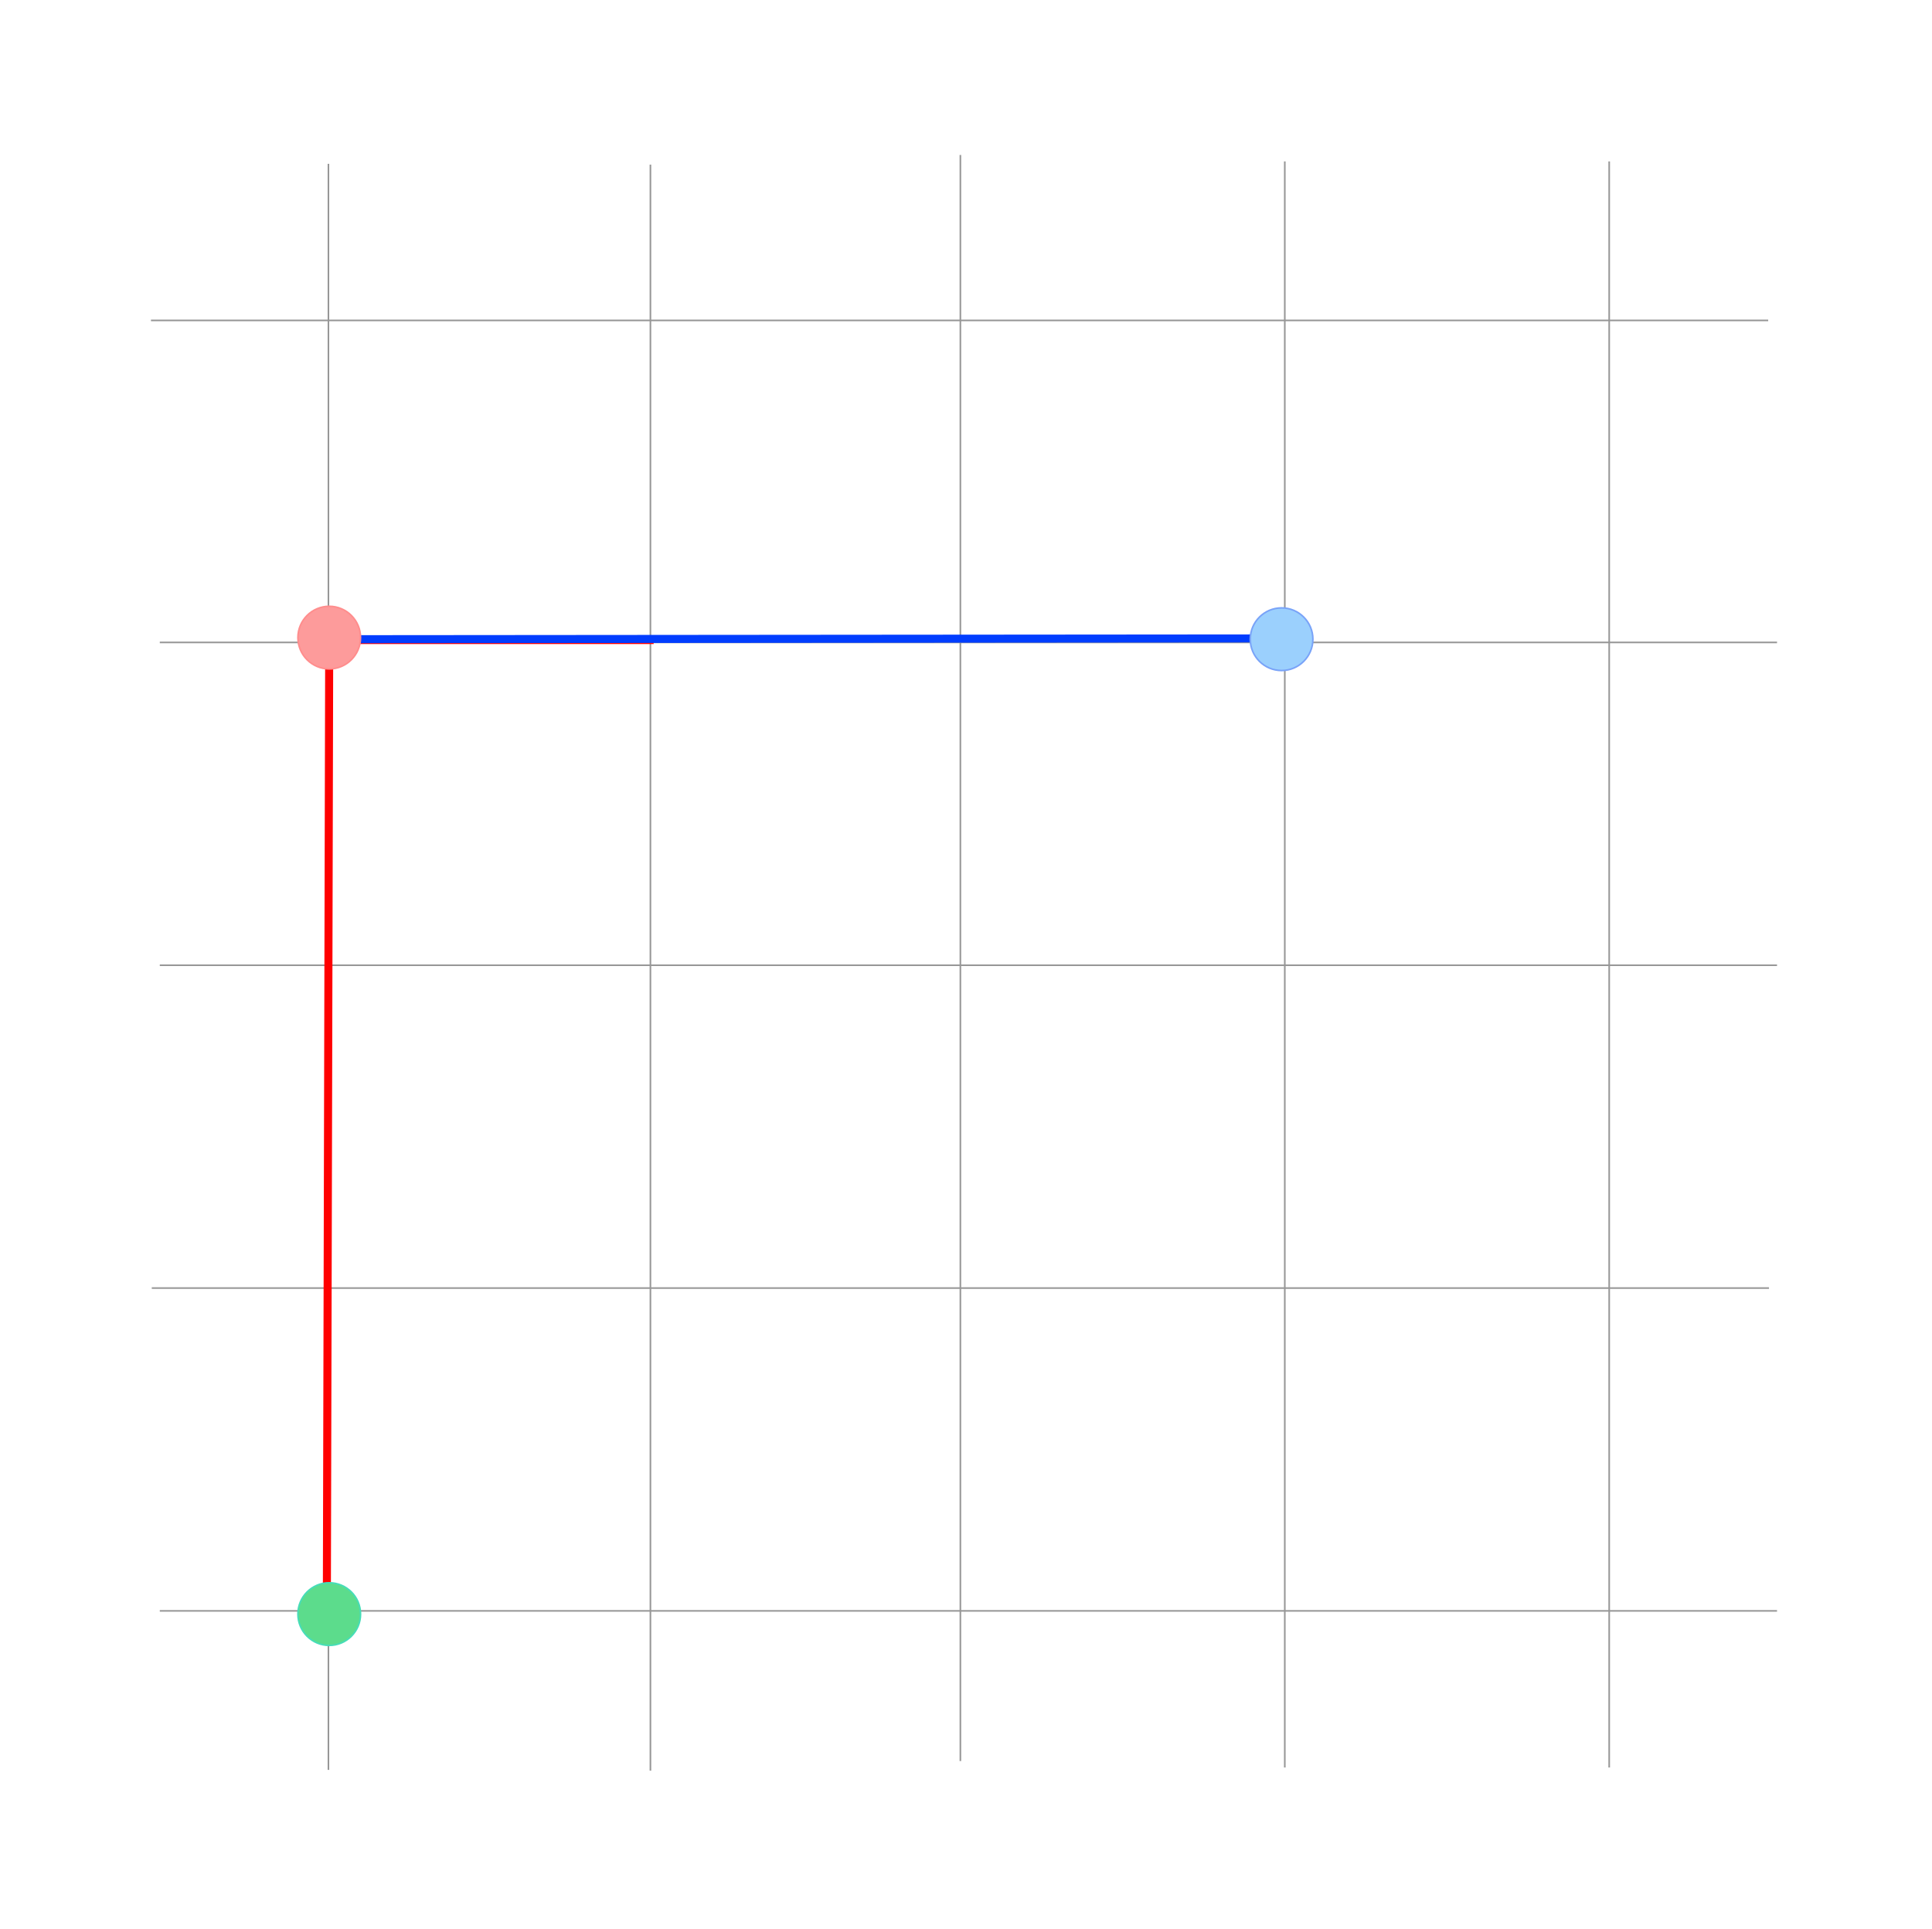
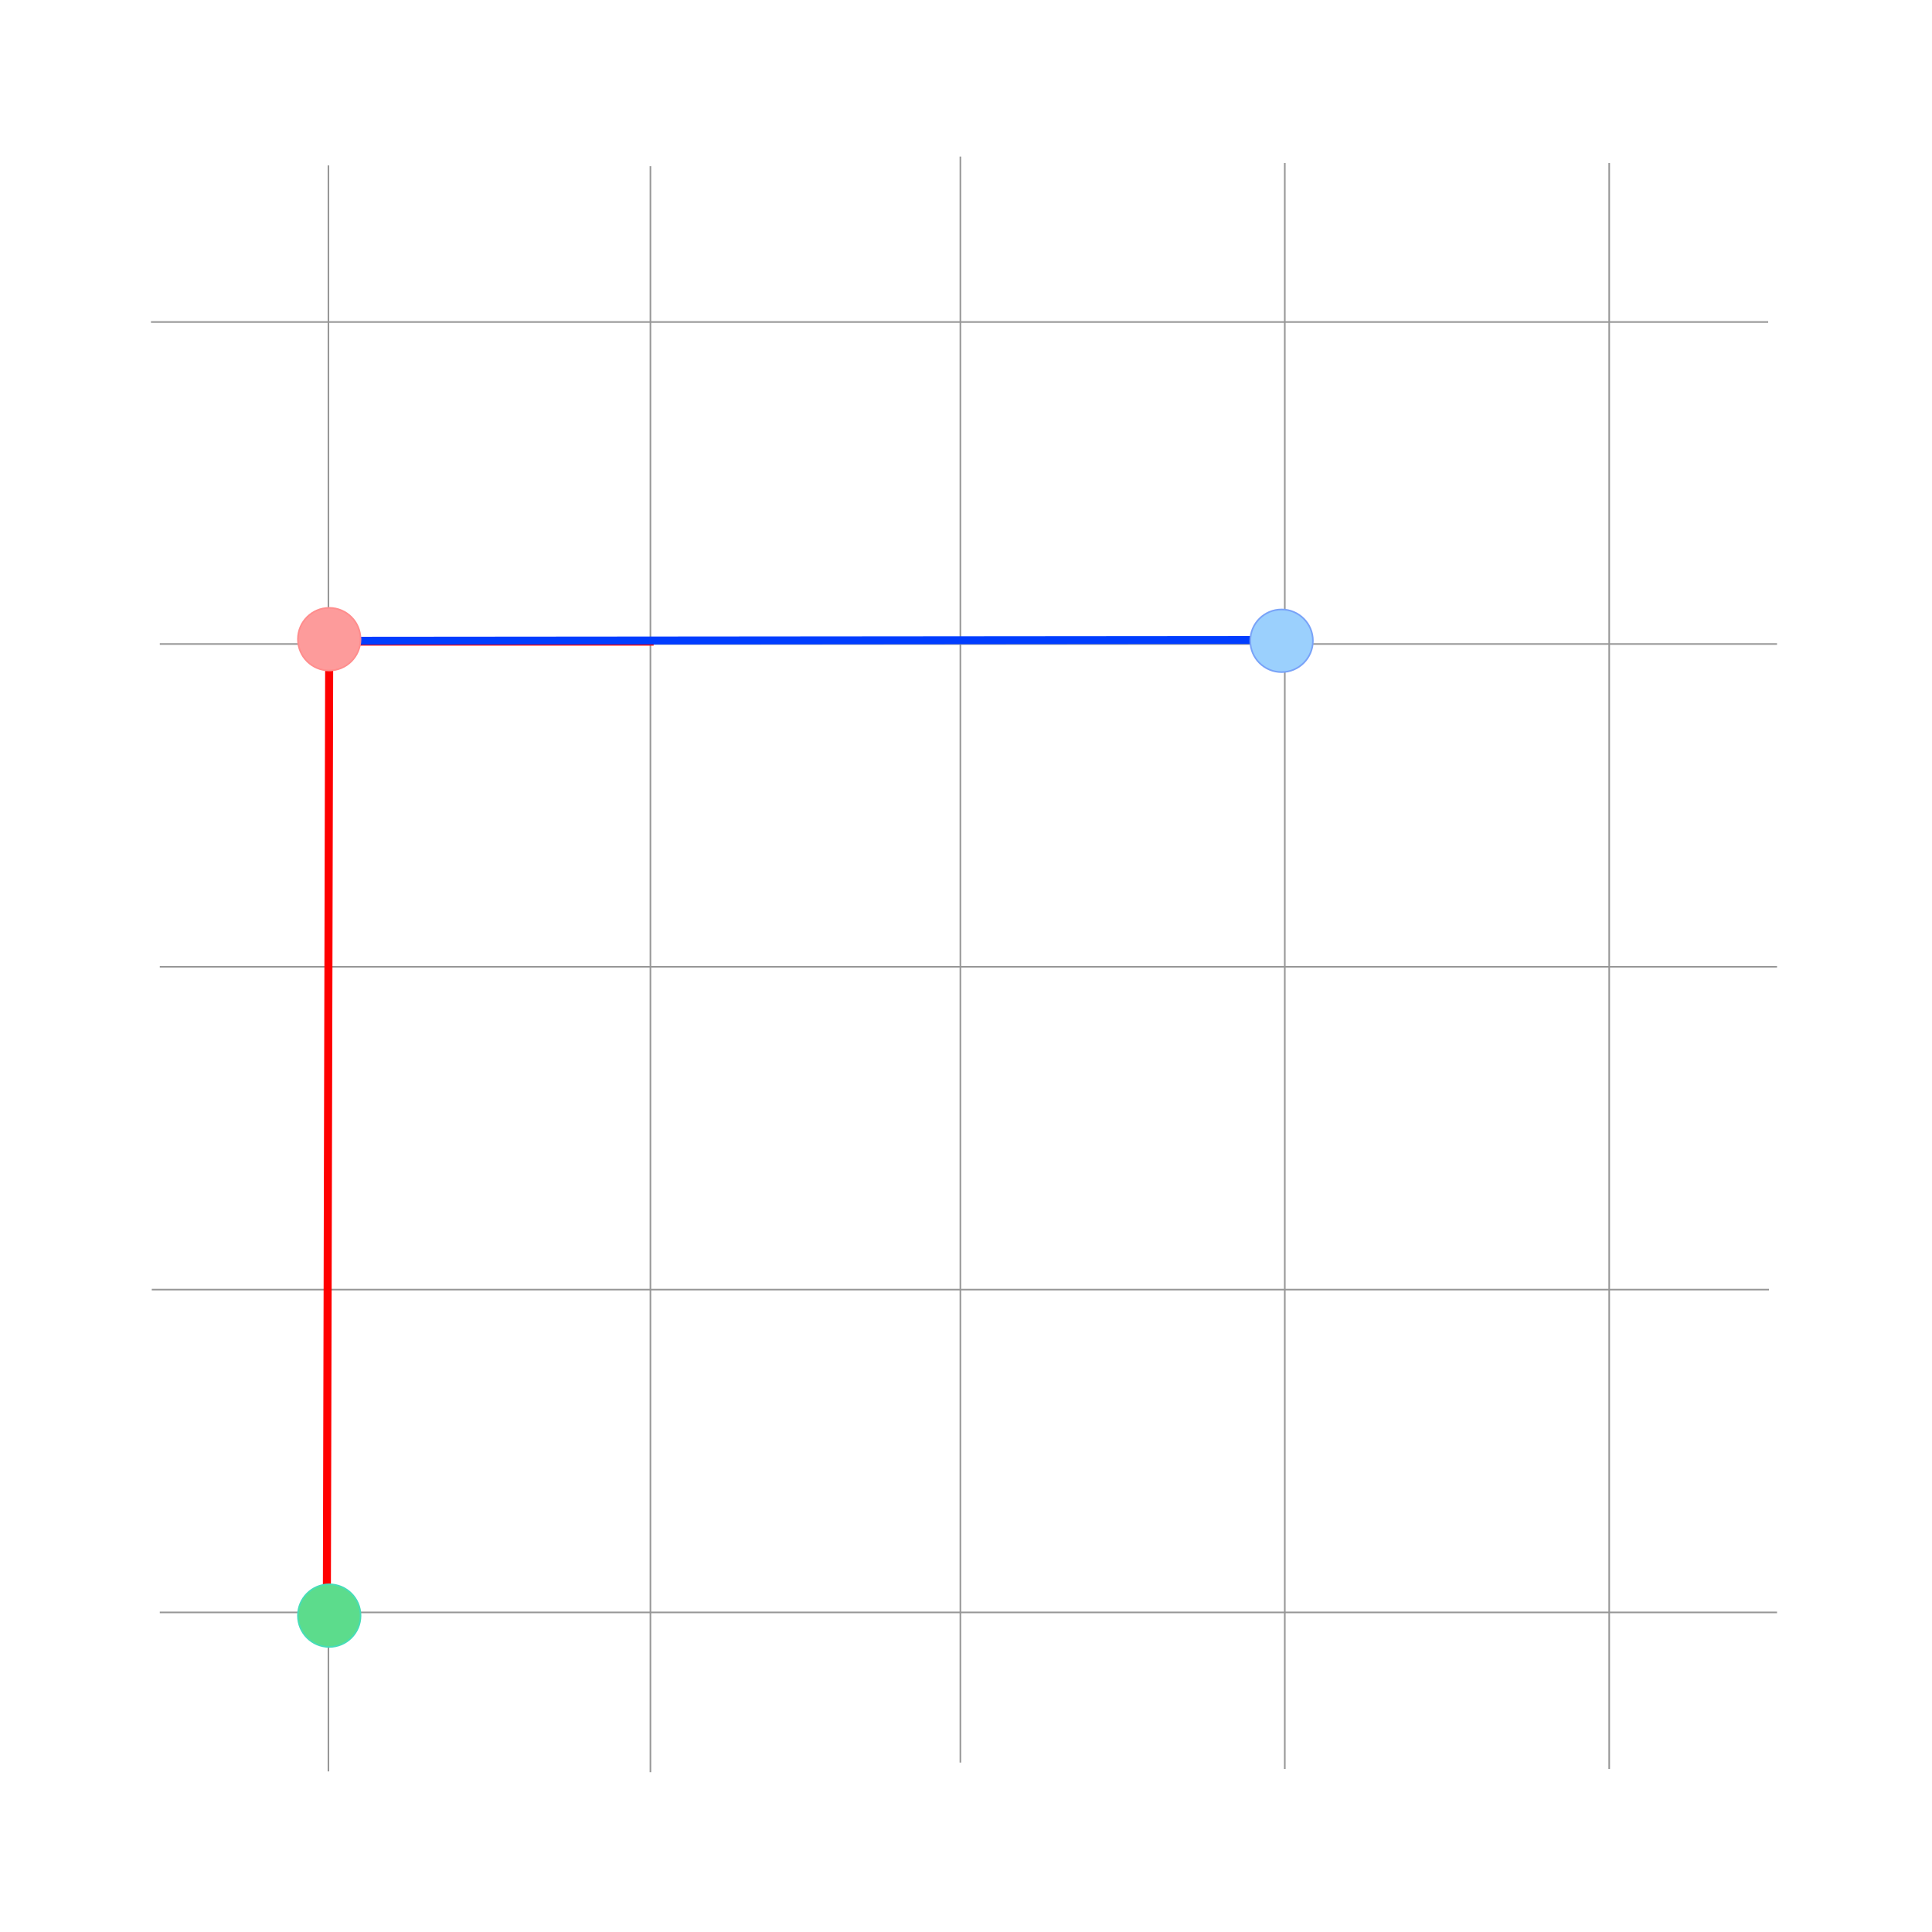
- <svg xmlns="http://www.w3.org/2000/svg" width="1203px" height="1201px" viewBox="0 0 1203 1201" version="1.1">
+ <svg xmlns="http://www.w3.org/2000/svg" width="400px" height="400px" viewBox="0 0 1203 1201" version="1.1">
  <g id="64x64" stroke="none" stroke-width="1" fill="none" fill-rule="evenodd">
    <g id="Group" transform="translate(94, 96.5)" stroke="#979797" stroke-linecap="square">
      <line x1="0.5" y1="103" x2="1006.5" y2="103" id="Line" />
      <line x1="6" y1="303.5" x2="1012" y2="303.5" id="Line" />
      <line x1="6" y1="504.5" x2="1012" y2="504.5" id="Line" />
      <line x1="1" y1="705.5" x2="1007" y2="705.5" id="Line" />
      <line x1="6" y1="906.5" x2="1012" y2="906.5" id="Line" />
      <line x1="110.5" y1="6" x2="110.5" y2="1005" id="Line-2" />
      <line x1="311" y1="6.5" x2="311" y2="1005.5" id="Line-2" />
      <line x1="504" y1="0.5" x2="504" y2="999.5" id="Line-2" />
      <line x1="706" y1="4.5" x2="706" y2="1003.5" id="Line-2" />
      <line x1="908" y1="4.5" x2="908" y2="1003.5" id="Line-2" />
    </g>
    <line x1="205" y1="397" x2="203.5" y2="1005.5" id="y" stroke="#FF0000" stroke-width="5" stroke-linecap="square" />
    <line x1="203.5" y1="398.5" x2="404.5" y2="398.5" id="x" stroke="#FF0000" stroke-width="5" stroke-linecap="square" />
    <line x1="205" y1="398" x2="798.5" y2="397.5" id="x" stroke="#003DFF" stroke-width="5" stroke-linecap="square" />
    <circle id="Oval" stroke="#79A3F8" fill="#9BD0FD" cx="798" cy="398" r="19.5" />
    <circle id="Oval" stroke="#46DDB7" fill="#5CDC8C" cx="205" cy="1005" r="19.5" />
    <circle id="Oval" stroke="#FF8D8D" fill="#FD9B9B" cx="205" cy="397" r="19.5" />
  </g>
</svg>
